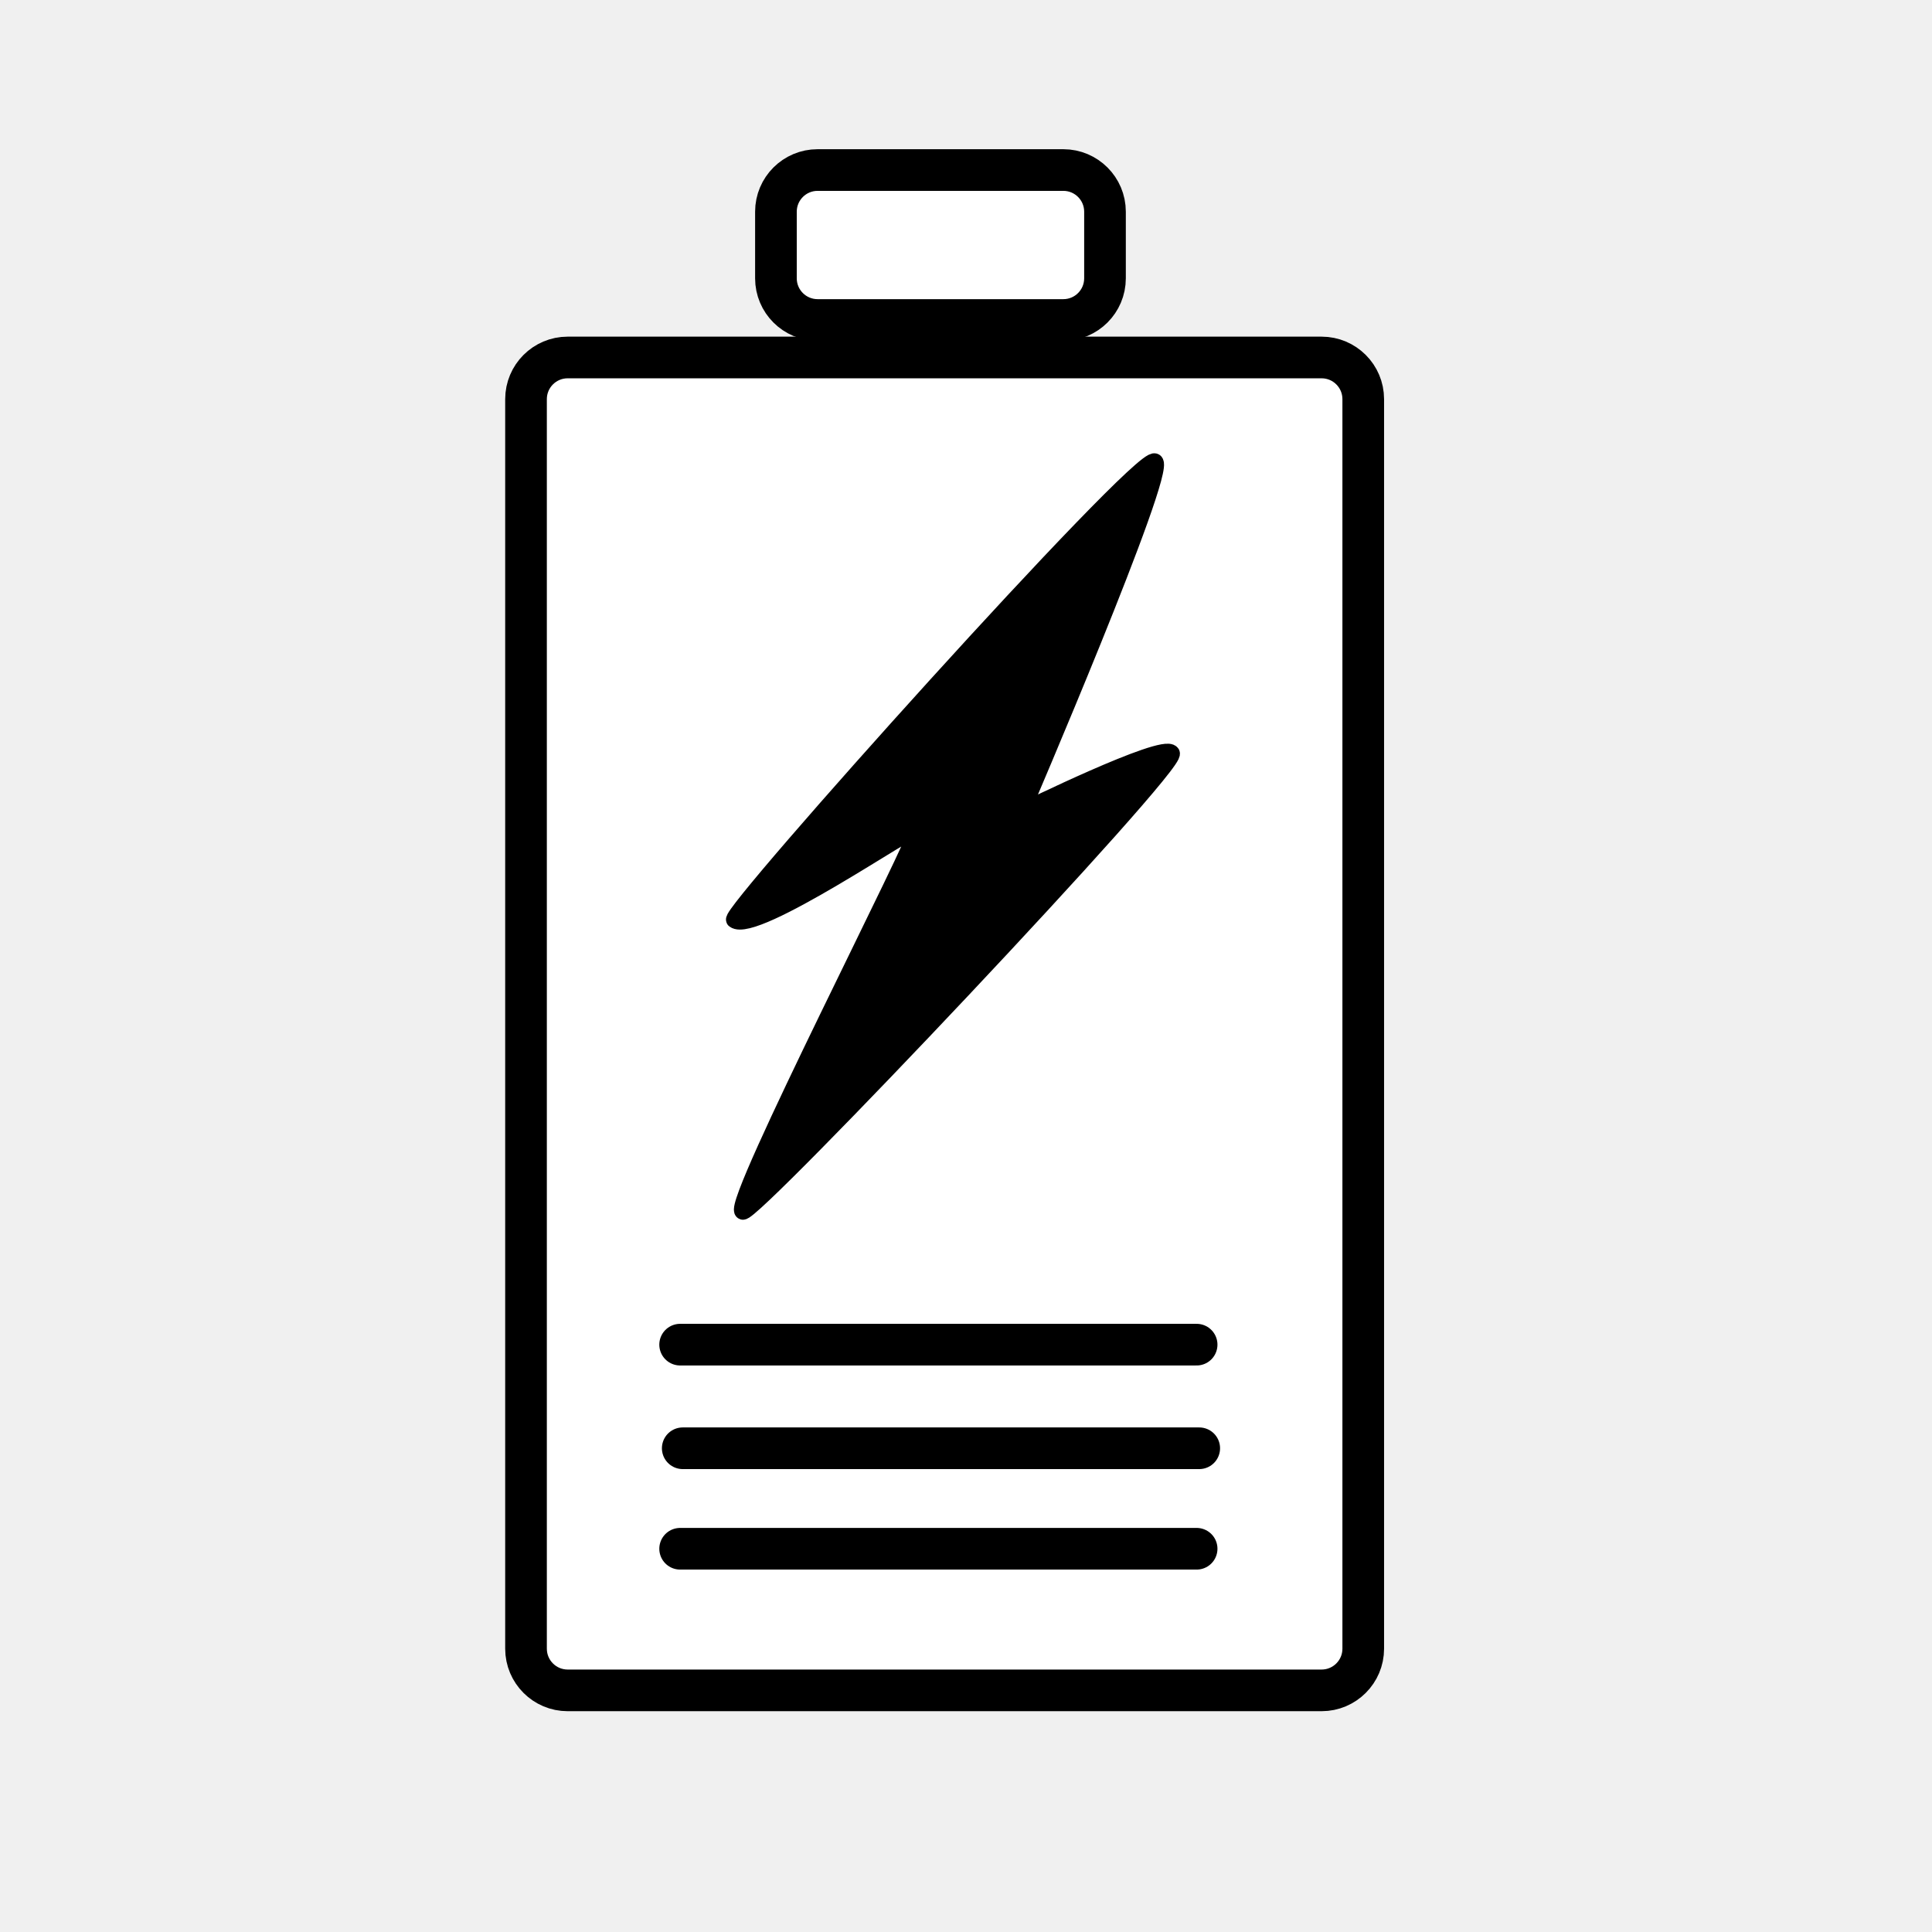
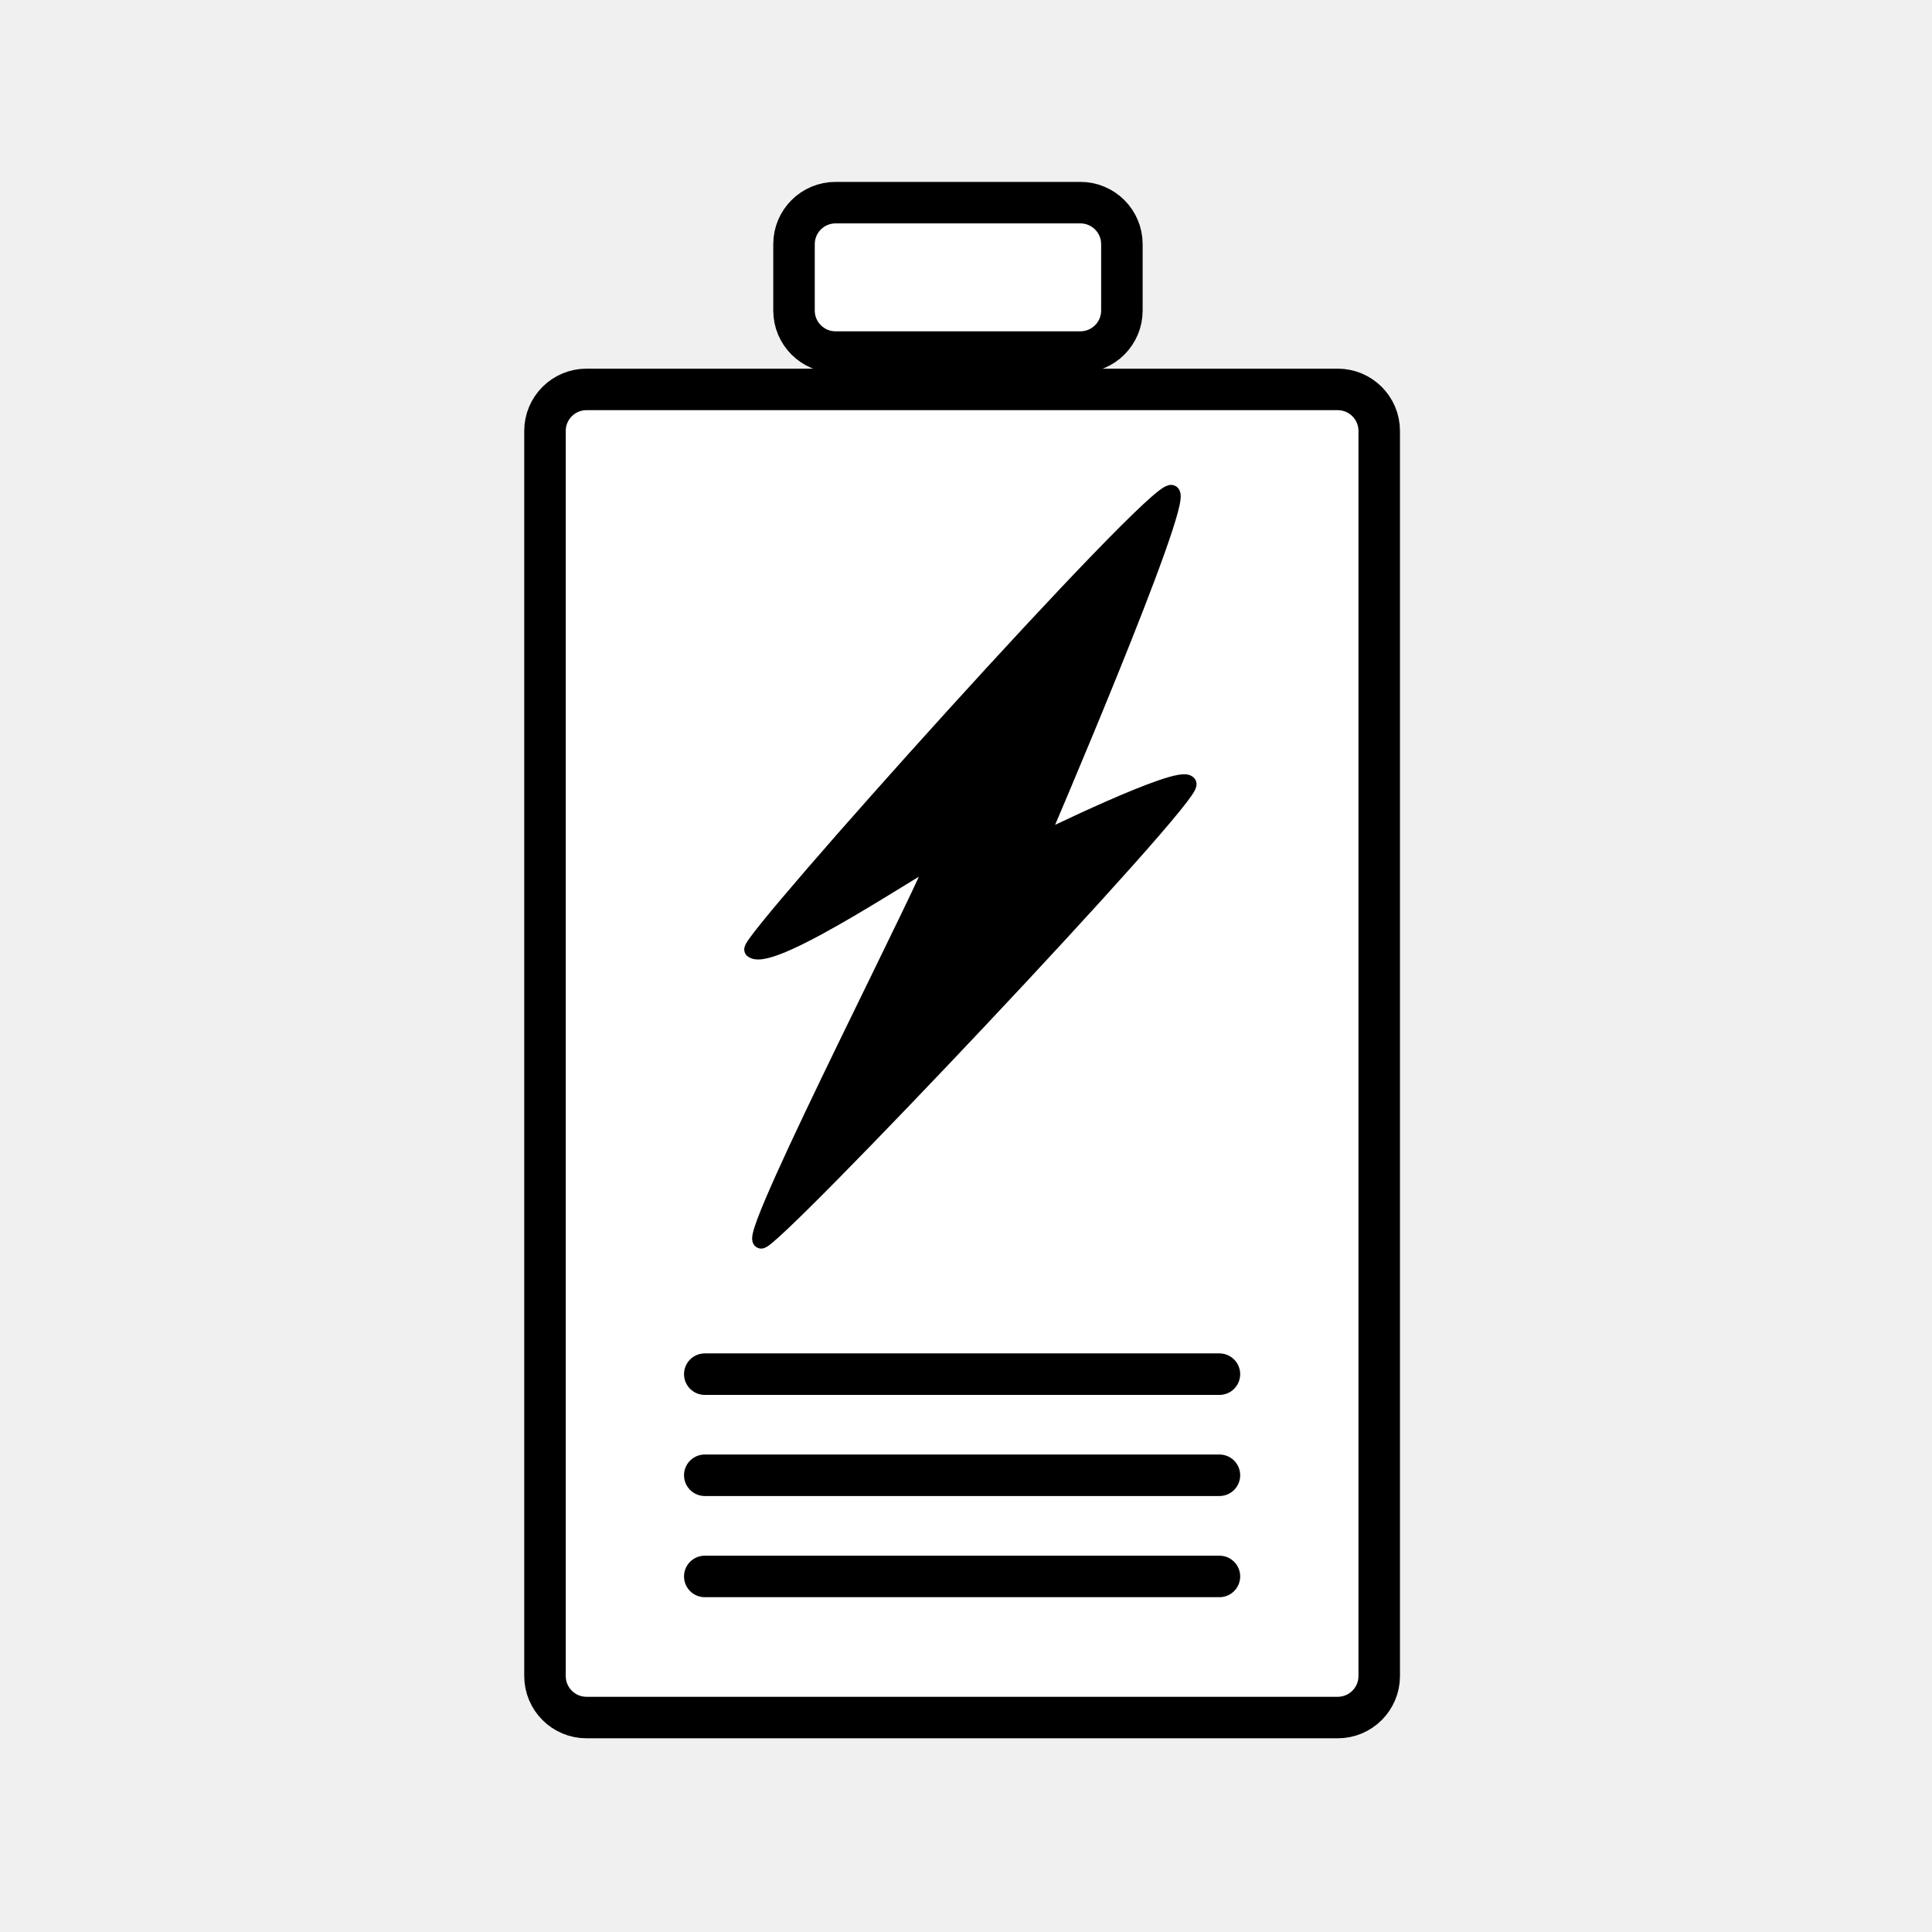
<svg xmlns="http://www.w3.org/2000/svg" width="100%" height="100%" viewBox="0 0 265 265" version="1.1" xml:space="preserve" style="fill-rule:evenodd;clip-rule:evenodd;stroke-miterlimit:100;">
  <g transform="matrix(1,0,0,1,-765.237,0)">
    <g id="R3_Power-bank" transform="matrix(1,0,0,1,765.237,0)">
      <rect x="0" y="0" width="264.567" height="264.567" style="fill:none;" />
      <clipPath id="_clip1">
        <rect x="0" y="0" width="264.567" height="264.567" />
      </clipPath>
      <g clip-path="url(#_clip1)">
-         <g transform="matrix(0.214248,0,0,0.214248,129.283,119.877)">
+         <g transform="matrix(0.213482,0,0,0.213482,131.681,124.005)">
          <g transform="matrix(1,0,0,1,-642.667,-642.667)">
            <clipPath id="_clip2">
              <rect x="0" y="0" width="1285.33" height="1285.33" />
            </clipPath>
            <g clip-path="url(#_clip2)">
              <g id="Rectangle-1" transform="matrix(2.66667,0,0,2.66667,0,0)">
                <path d="M151,117L332,117C337.52,117 342,121.48 342,127L342,427C342,432.52 337.52,437 332,437L151,437C145.48,437 141,432.52 141,427L141,127C141,121.48 145.48,117 151,117Z" style="fill:white;stroke:black;stroke-width:10px;" />
              </g>
-               <g id="Shape-2" transform="matrix(2.66667,0,0,2.66667,-1,5)">
+               <g id="Shape-2" transform="matrix(2.66667,0,0,2.66667,1.33333,4.32985)">
                <path d="M179,377L303,377" style="fill:none;stroke:black;stroke-width:10px;stroke-linecap:round;" />
              </g>
-               <g id="Shape-2-copy" transform="matrix(2.66667,0,0,2.66667,0,0)">
+               <g id="Shape-2-copy" transform="matrix(2.66667,0,0,2.66667,4,0)">
                <path d="M178,403L302,403" style="fill:none;stroke:black;stroke-width:10px;stroke-linecap:round;" />
              </g>
-               <g id="Shape-2-copy-2" transform="matrix(2.66667,0,0,2.66667,0,0)">
+               <g id="Shape-2-copy-2" transform="matrix(2.66667,0,0,2.66667,4,0.7)">
                <path d="M178,354L302,354" style="fill:none;stroke:black;stroke-width:10px;stroke-linecap:round;" />
              </g>
              <g id="Rectangle-2" transform="matrix(2.66667,0,0,2.66667,0,0)">
                <path d="M211,72L270,72C275.52,72 280,76.48 280,82L280,98C280,103.52 275.52,108 270,108L211,108C205.48,108 201,103.52 201,98L201,82C201,76.48 205.48,72 211,72Z" style="fill:white;stroke:black;stroke-width:10px;" />
              </g>
              <g id="Shape-3" transform="matrix(2.66667,0,0,2.66667,0,0)">
                <path d="M291.97,142.03C295.18,144.04 259.99,226.02 259.99,226.02C259.99,226.02 293.99,209.31 295.97,212.02C297.93,214.71 195.03,323.43 193.03,322C190.22,319.99 236.03,231.1 235.01,230.02C234.27,229.24 195.9,255.63 191.03,252.01C189.17,250.63 288.52,139.87 291.97,142.03Z" style="stroke:black;stroke-width:4px;" />
              </g>
            </g>
          </g>
        </g>
      </g>
    </g>
  </g>
</svg>
